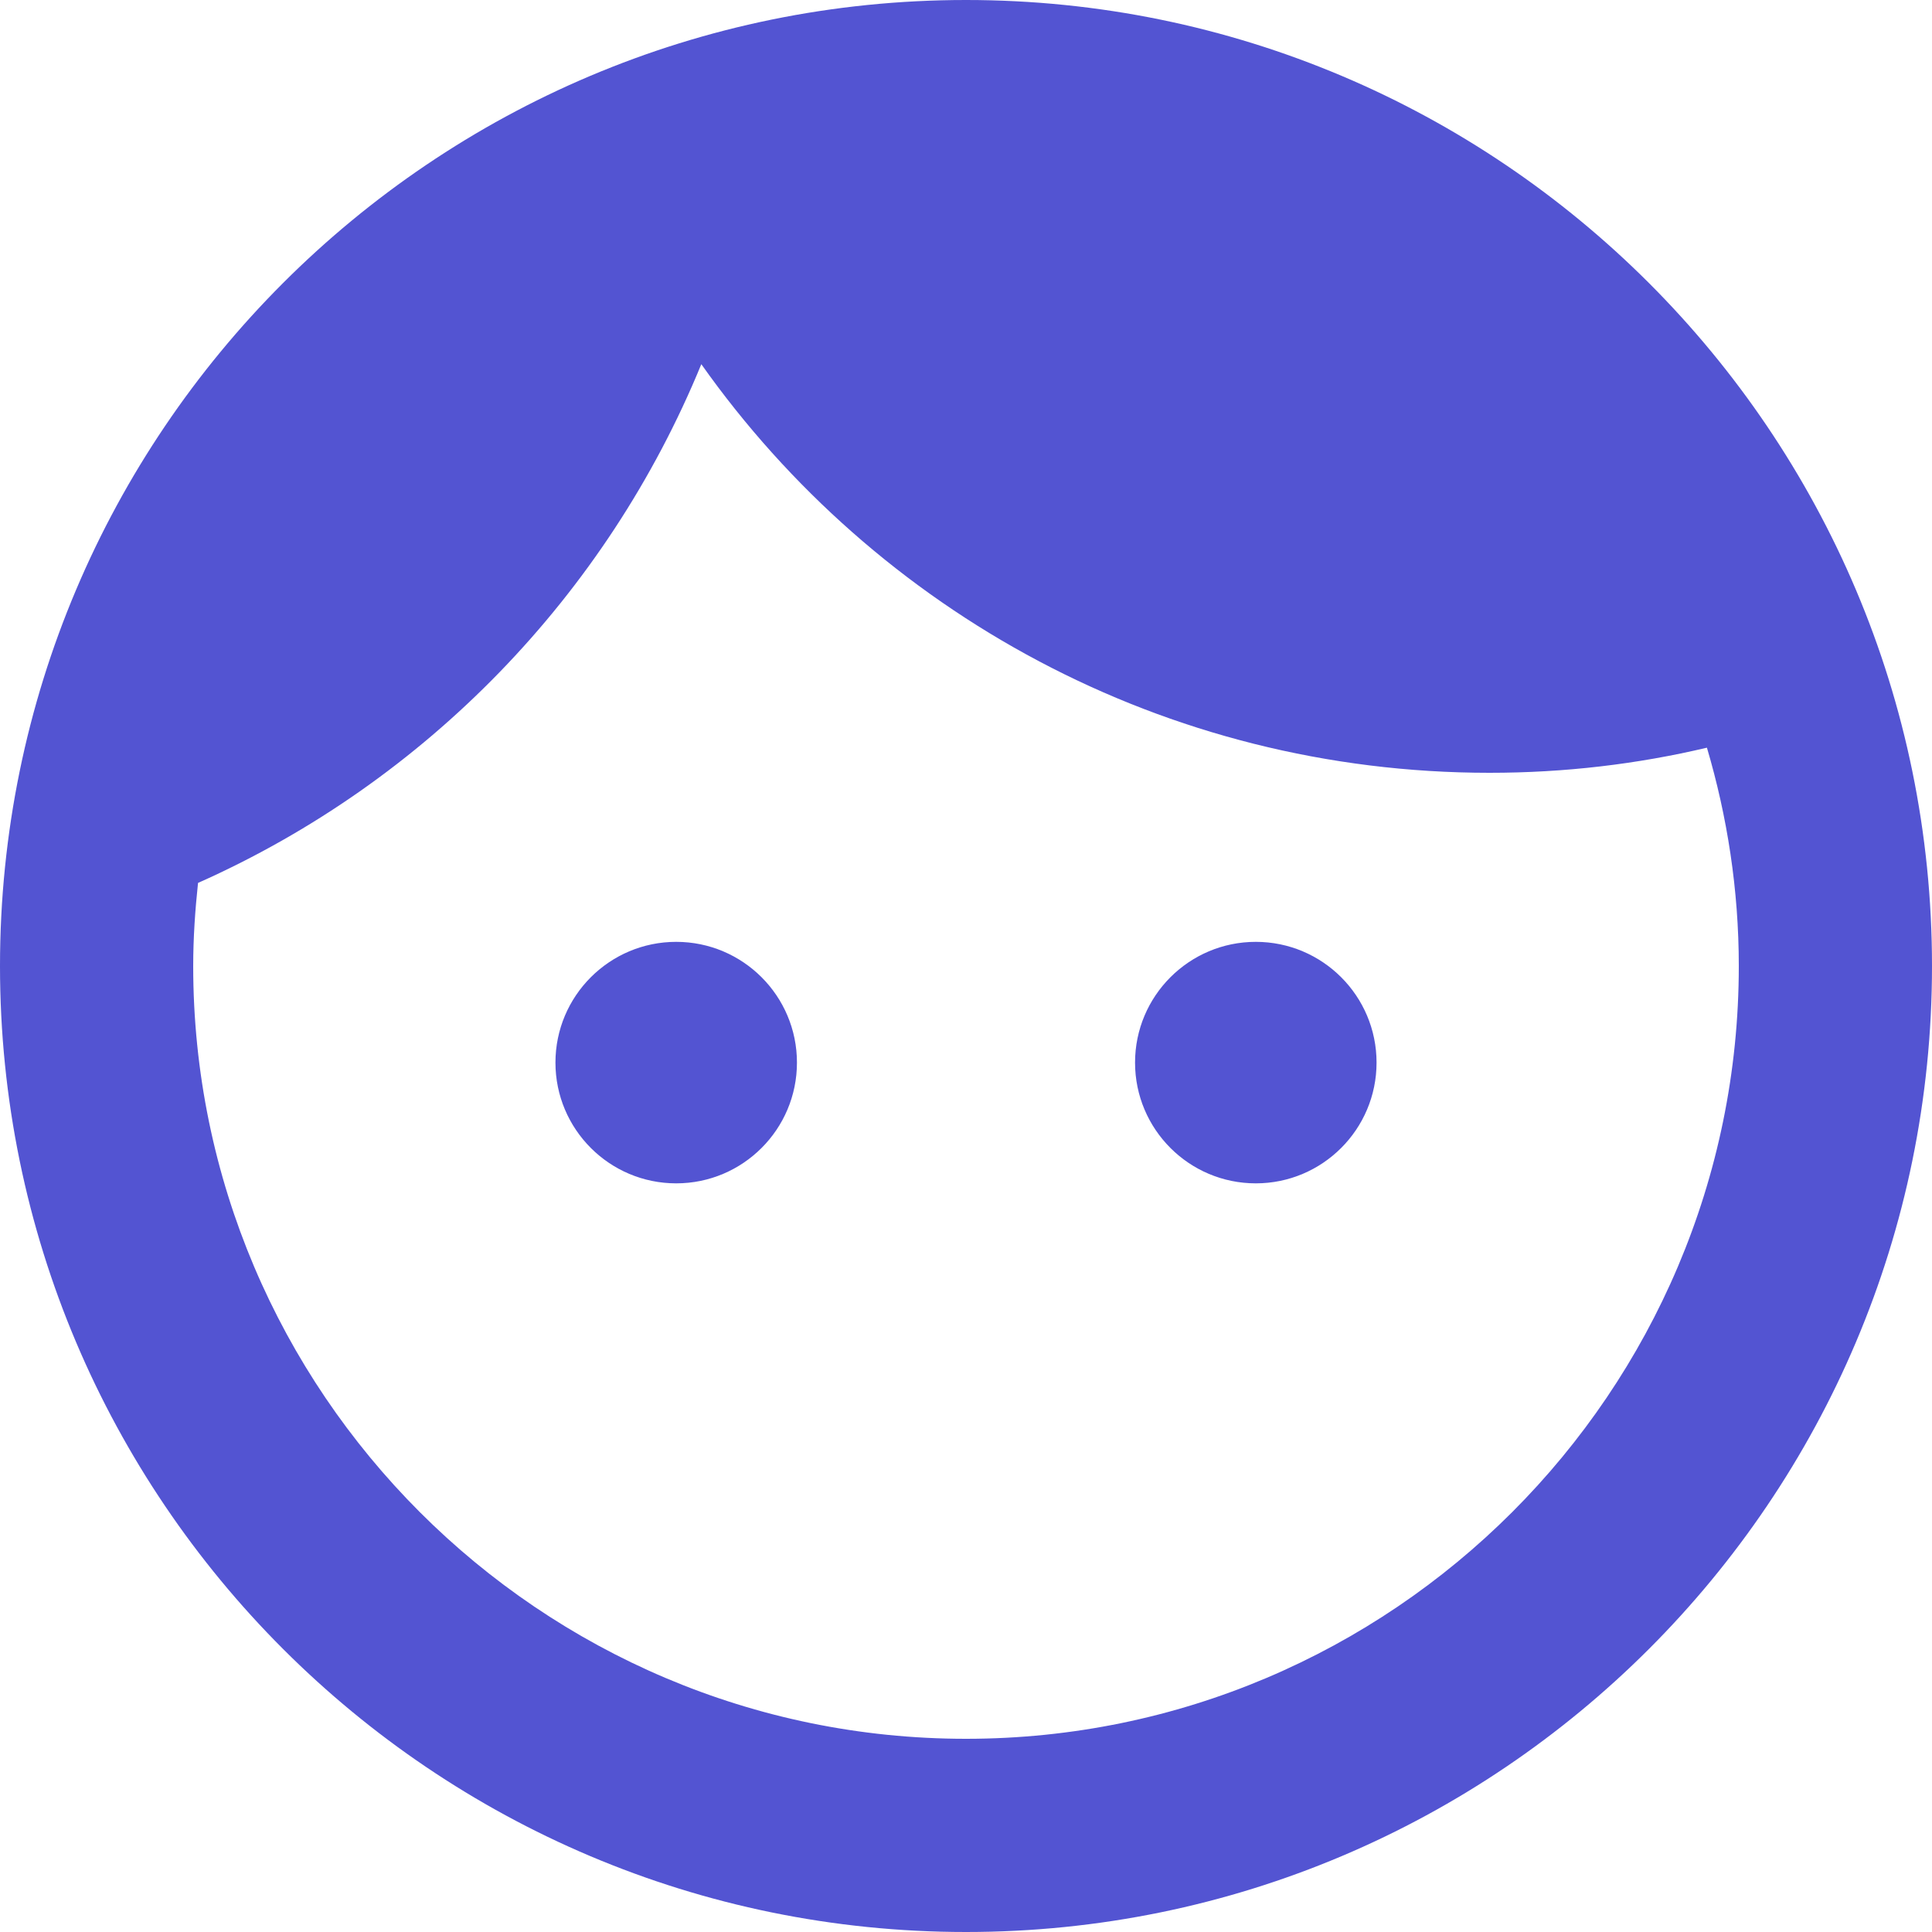
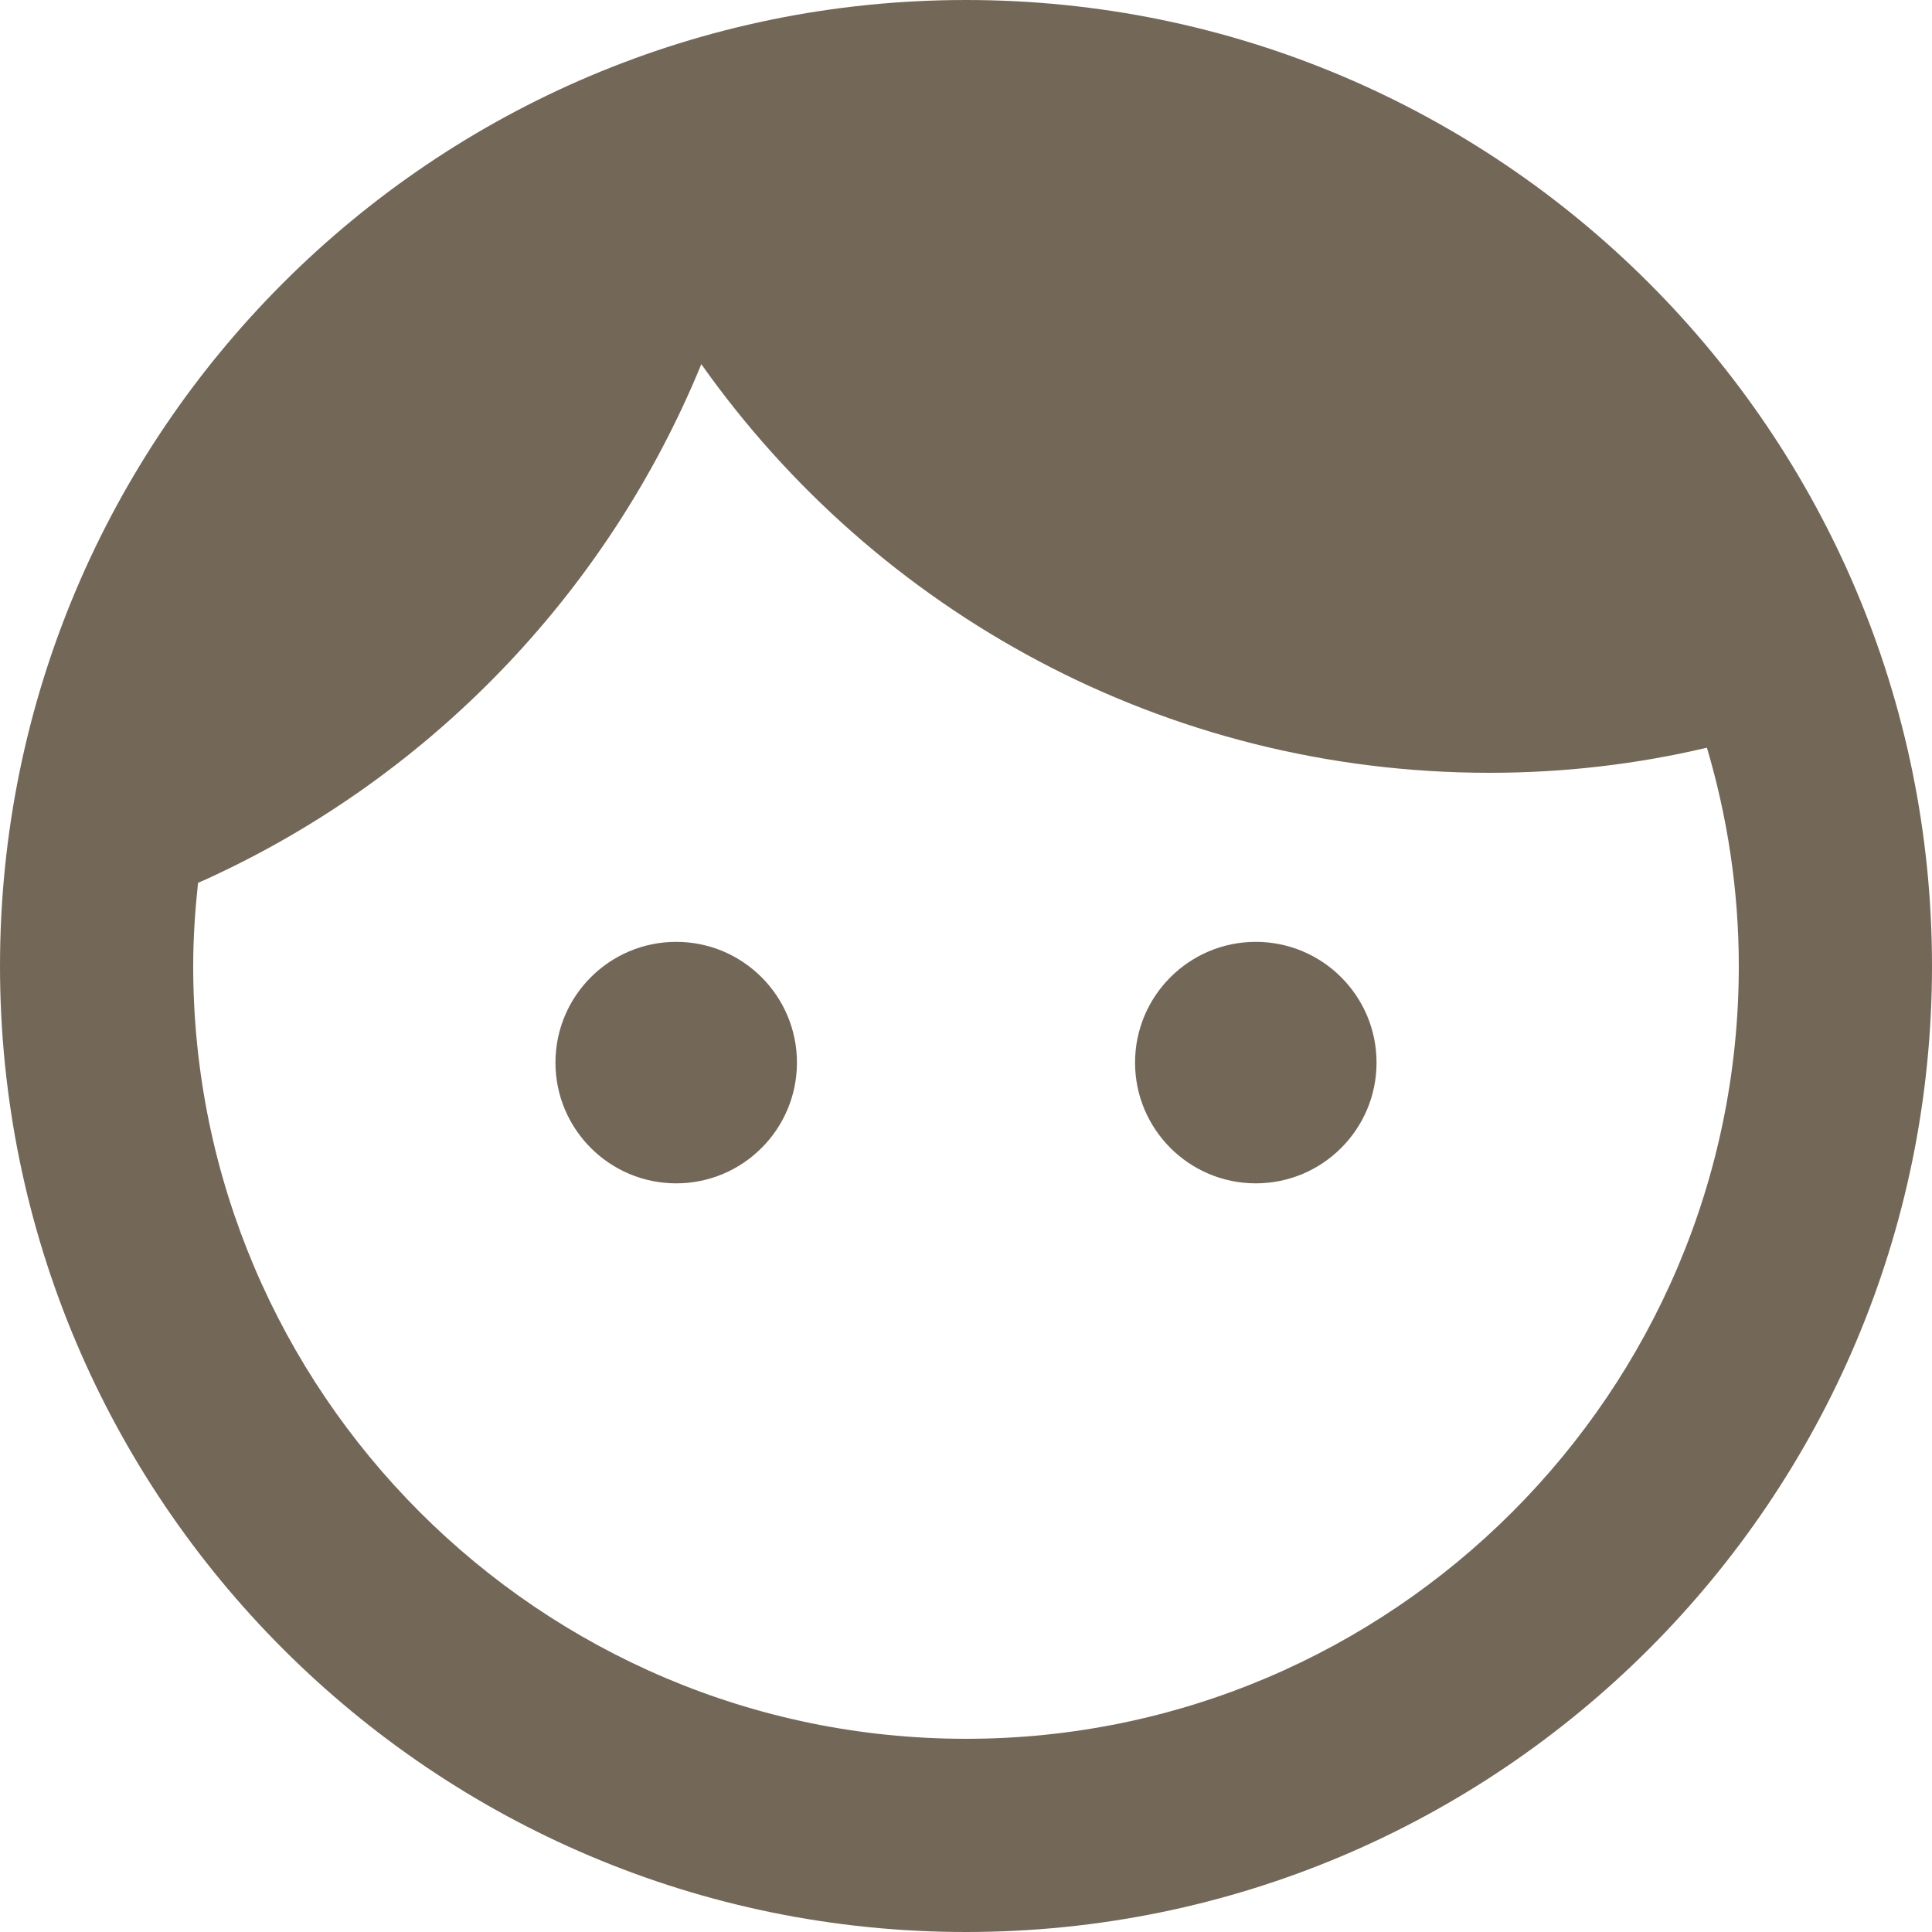
<svg xmlns="http://www.w3.org/2000/svg" width="30" height="30" viewBox="0 0 30 30" fill="none">
-   <path d="M10.5 14.625C9.465 14.625 8.625 15.465 8.625 16.5C8.625 17.535 9.465 18.375 10.5 18.375C11.535 18.375 12.375 17.535 12.375 16.5C12.375 15.465 11.535 14.625 10.5 14.625ZM19.5 14.625C18.465 14.625 17.625 15.465 17.625 16.5C17.625 17.535 18.465 18.375 19.5 18.375C20.535 18.375 21.375 17.535 21.375 16.5C21.375 15.465 20.535 14.625 19.5 14.625ZM15 0C6.72 0 0 6.72 0 15C0 23.28 6.72 30 15 30C23.28 30 30 23.28 30 15C30 6.72 23.28 0 15 0ZM15 27C8.385 27 3 21.615 3 15C3 14.565 3.03 14.13 3.075 13.71C6.615 12.135 9.42 9.24 10.89 5.655C13.605 9.495 18.075 12 23.13 12C24.3 12 25.425 11.865 26.505 11.61C26.82 12.675 27 13.815 27 15C27 21.615 21.615 27 15 27Z" fill="#5354D2" />
+   <path d="M10.5 14.625C9.465 14.625 8.625 15.465 8.625 16.5C8.625 17.535 9.465 18.375 10.5 18.375C11.535 18.375 12.375 17.535 12.375 16.5C12.375 15.465 11.535 14.625 10.5 14.625ZM19.5 14.625C18.465 14.625 17.625 15.465 17.625 16.5C17.625 17.535 18.465 18.375 19.5 18.375C20.535 18.375 21.375 17.535 21.375 16.5C21.375 15.465 20.535 14.625 19.5 14.625ZM15 0C6.72 0 0 6.72 0 15C0 23.28 6.72 30 15 30C23.28 30 30 23.28 30 15C30 6.72 23.28 0 15 0ZM15 27C8.385 27 3 21.615 3 15C3 14.565 3.03 14.13 3.075 13.71C6.615 12.135 9.42 9.24 10.89 5.655C13.605 9.495 18.075 12 23.13 12C24.3 12 25.425 11.865 26.505 11.61C26.82 12.675 27 13.815 27 15C27 21.615 21.615 27 15 27Z" fill="#736858" />
</svg>
